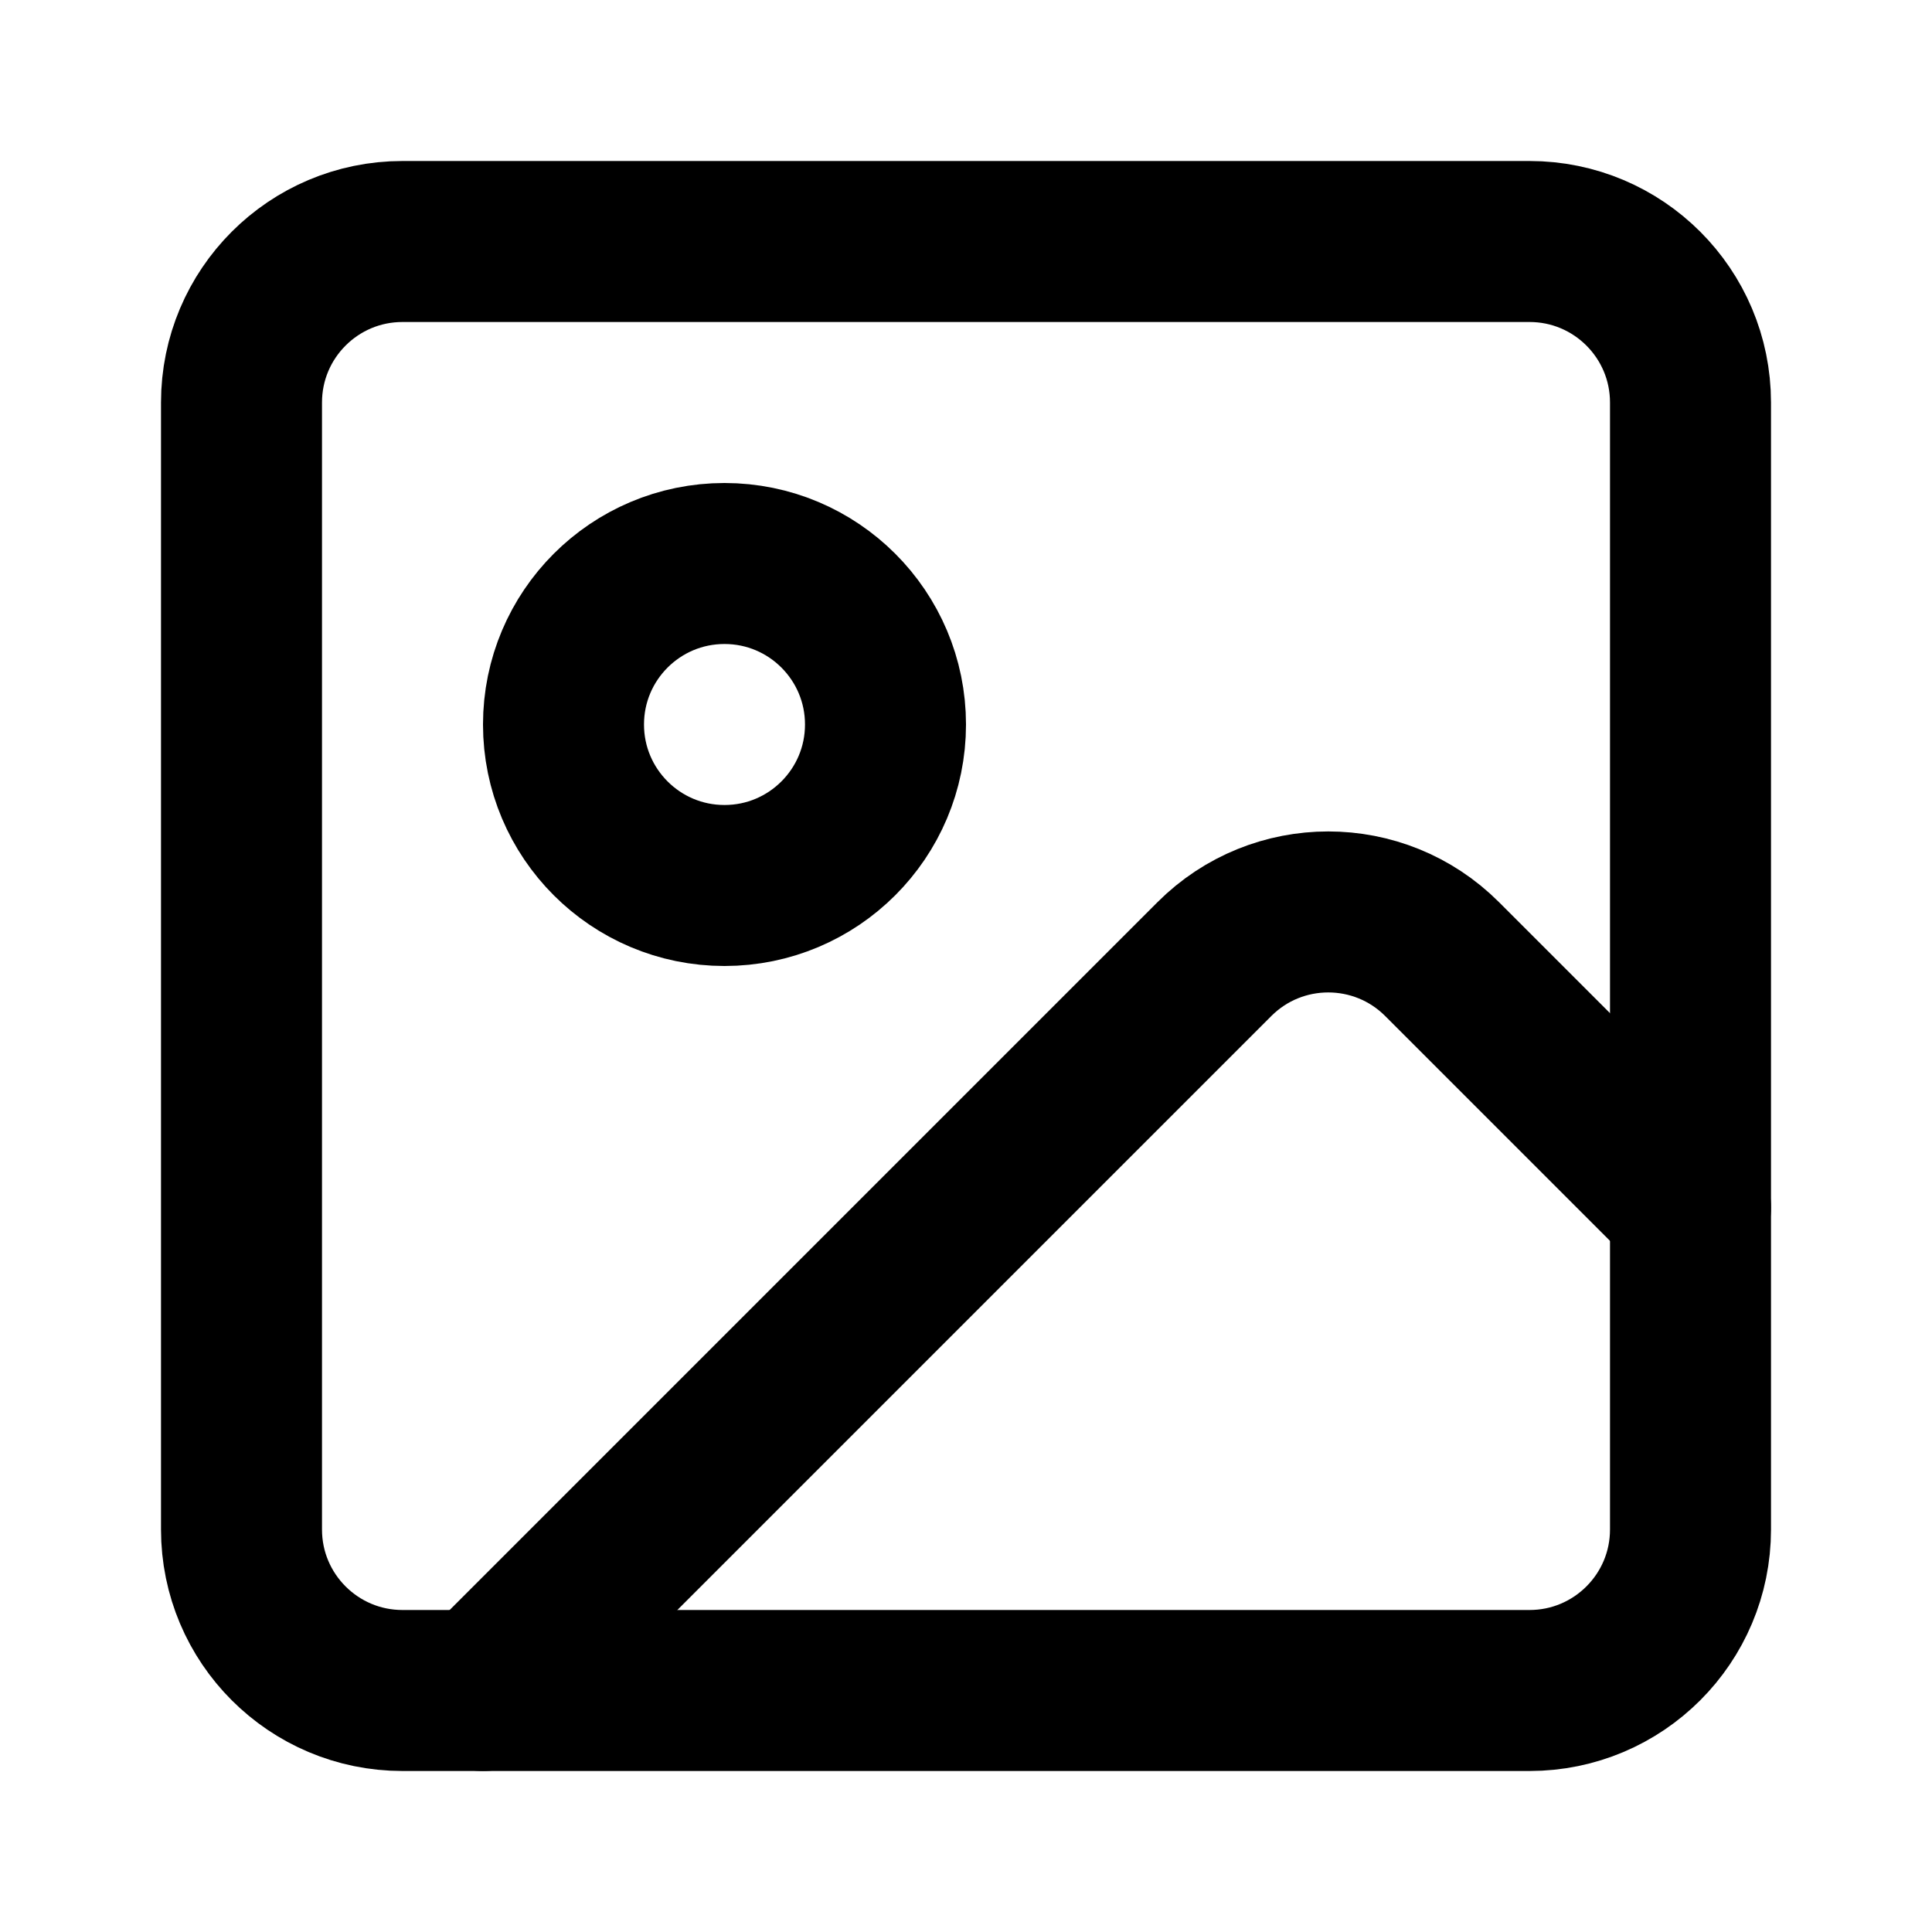
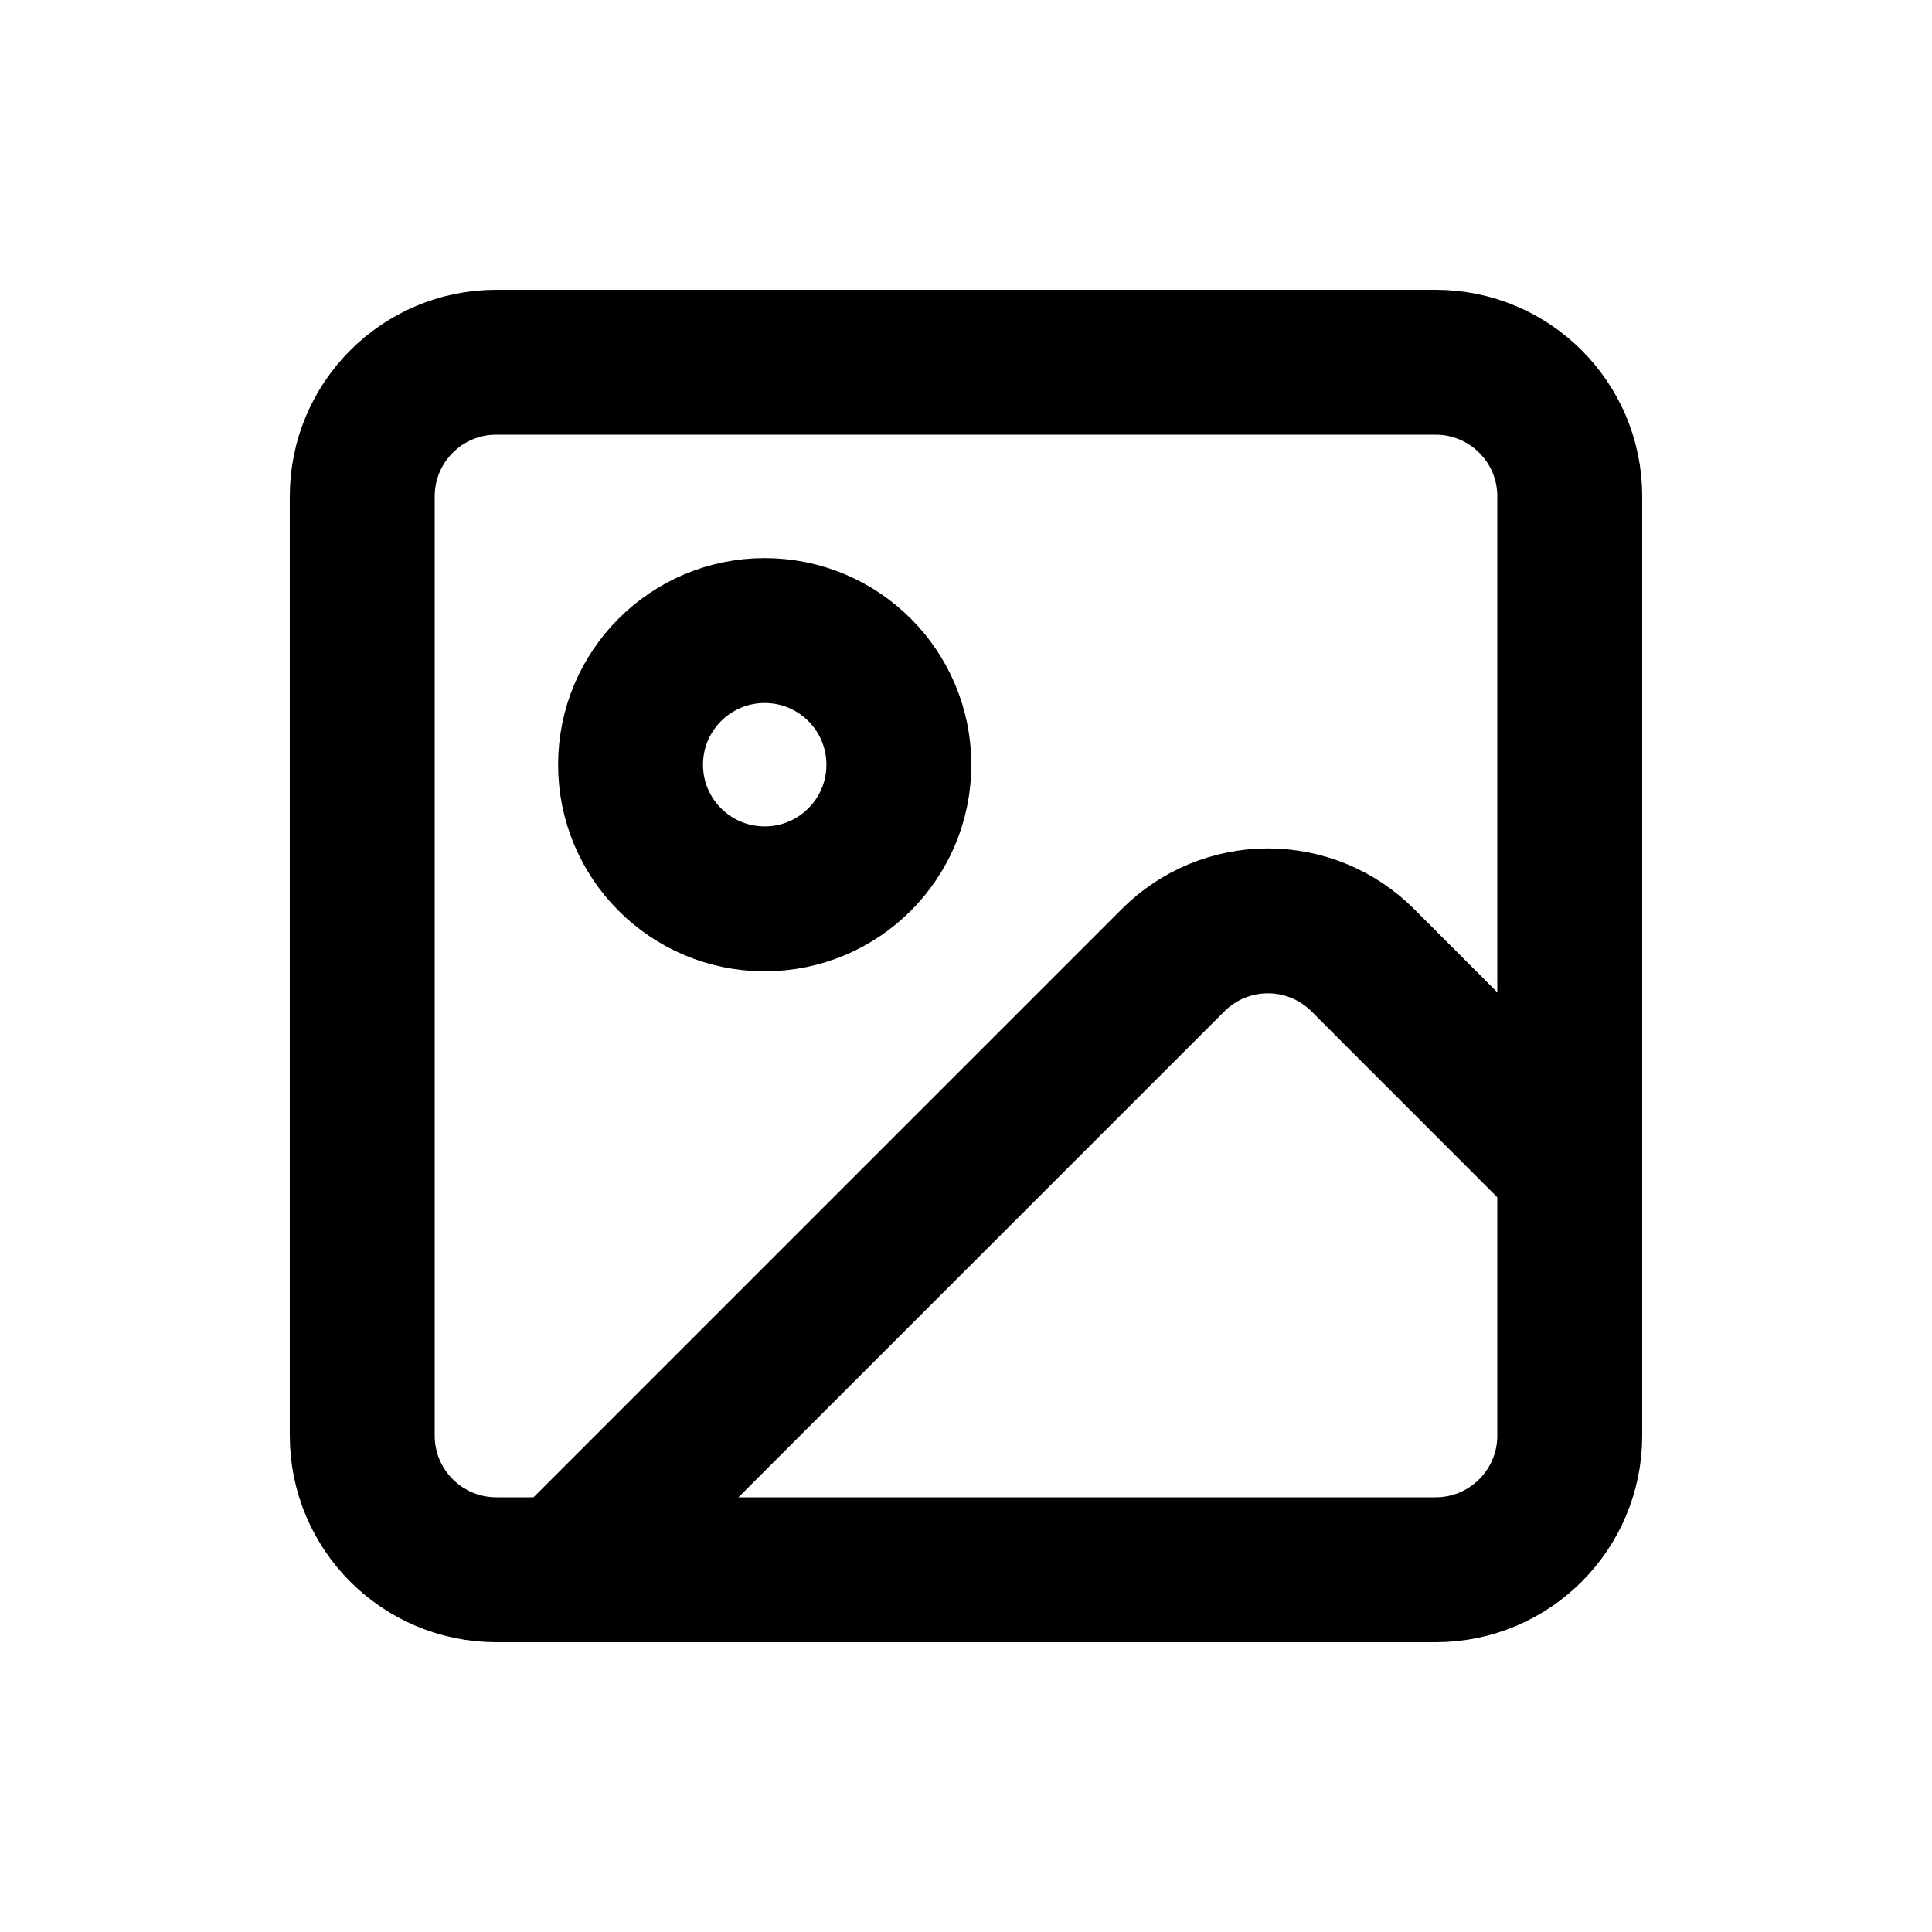
- <svg xmlns="http://www.w3.org/2000/svg" width="24" height="24" viewBox="0 0 24 24" fill="none" stroke="currentColor" stroke-width="2" stroke-linecap="round" stroke-linejoin="round">
-   <rect width="18" height="18" x="3" y="3" rx="2" ry="2" />
-   <circle cx="9" cy="9" r="2" />
-   <path d="m21 15-3.086-3.086a2 2 0 0 0-2.828 0L6 21" />
+ <svg xmlns="http://www.w3.org/2000/svg" width="16" height="16" fill="none">
+   <path stroke="#000" stroke-linecap="round" stroke-linejoin="round" stroke-width="1.2" d="M11.889 3H4.11C3.497 3 3 3.497 3 4.111v7.778C3 12.503 3.497 13 4.111 13h7.778c.614 0 1.111-.498 1.111-1.111V4.11C13 3.497 12.502 3 11.889 3Z" />
+   <path stroke="#000" stroke-linecap="round" stroke-linejoin="round" stroke-width="1.2" d="M6.333 7.444a1.111 1.111 0 1 0 0-2.222 1.111 1.111 0 0 0 0 2.222ZM13 9.667l-1.714-1.715a1.11 1.11 0 0 0-1.571 0L4.667 13" />
</svg>
